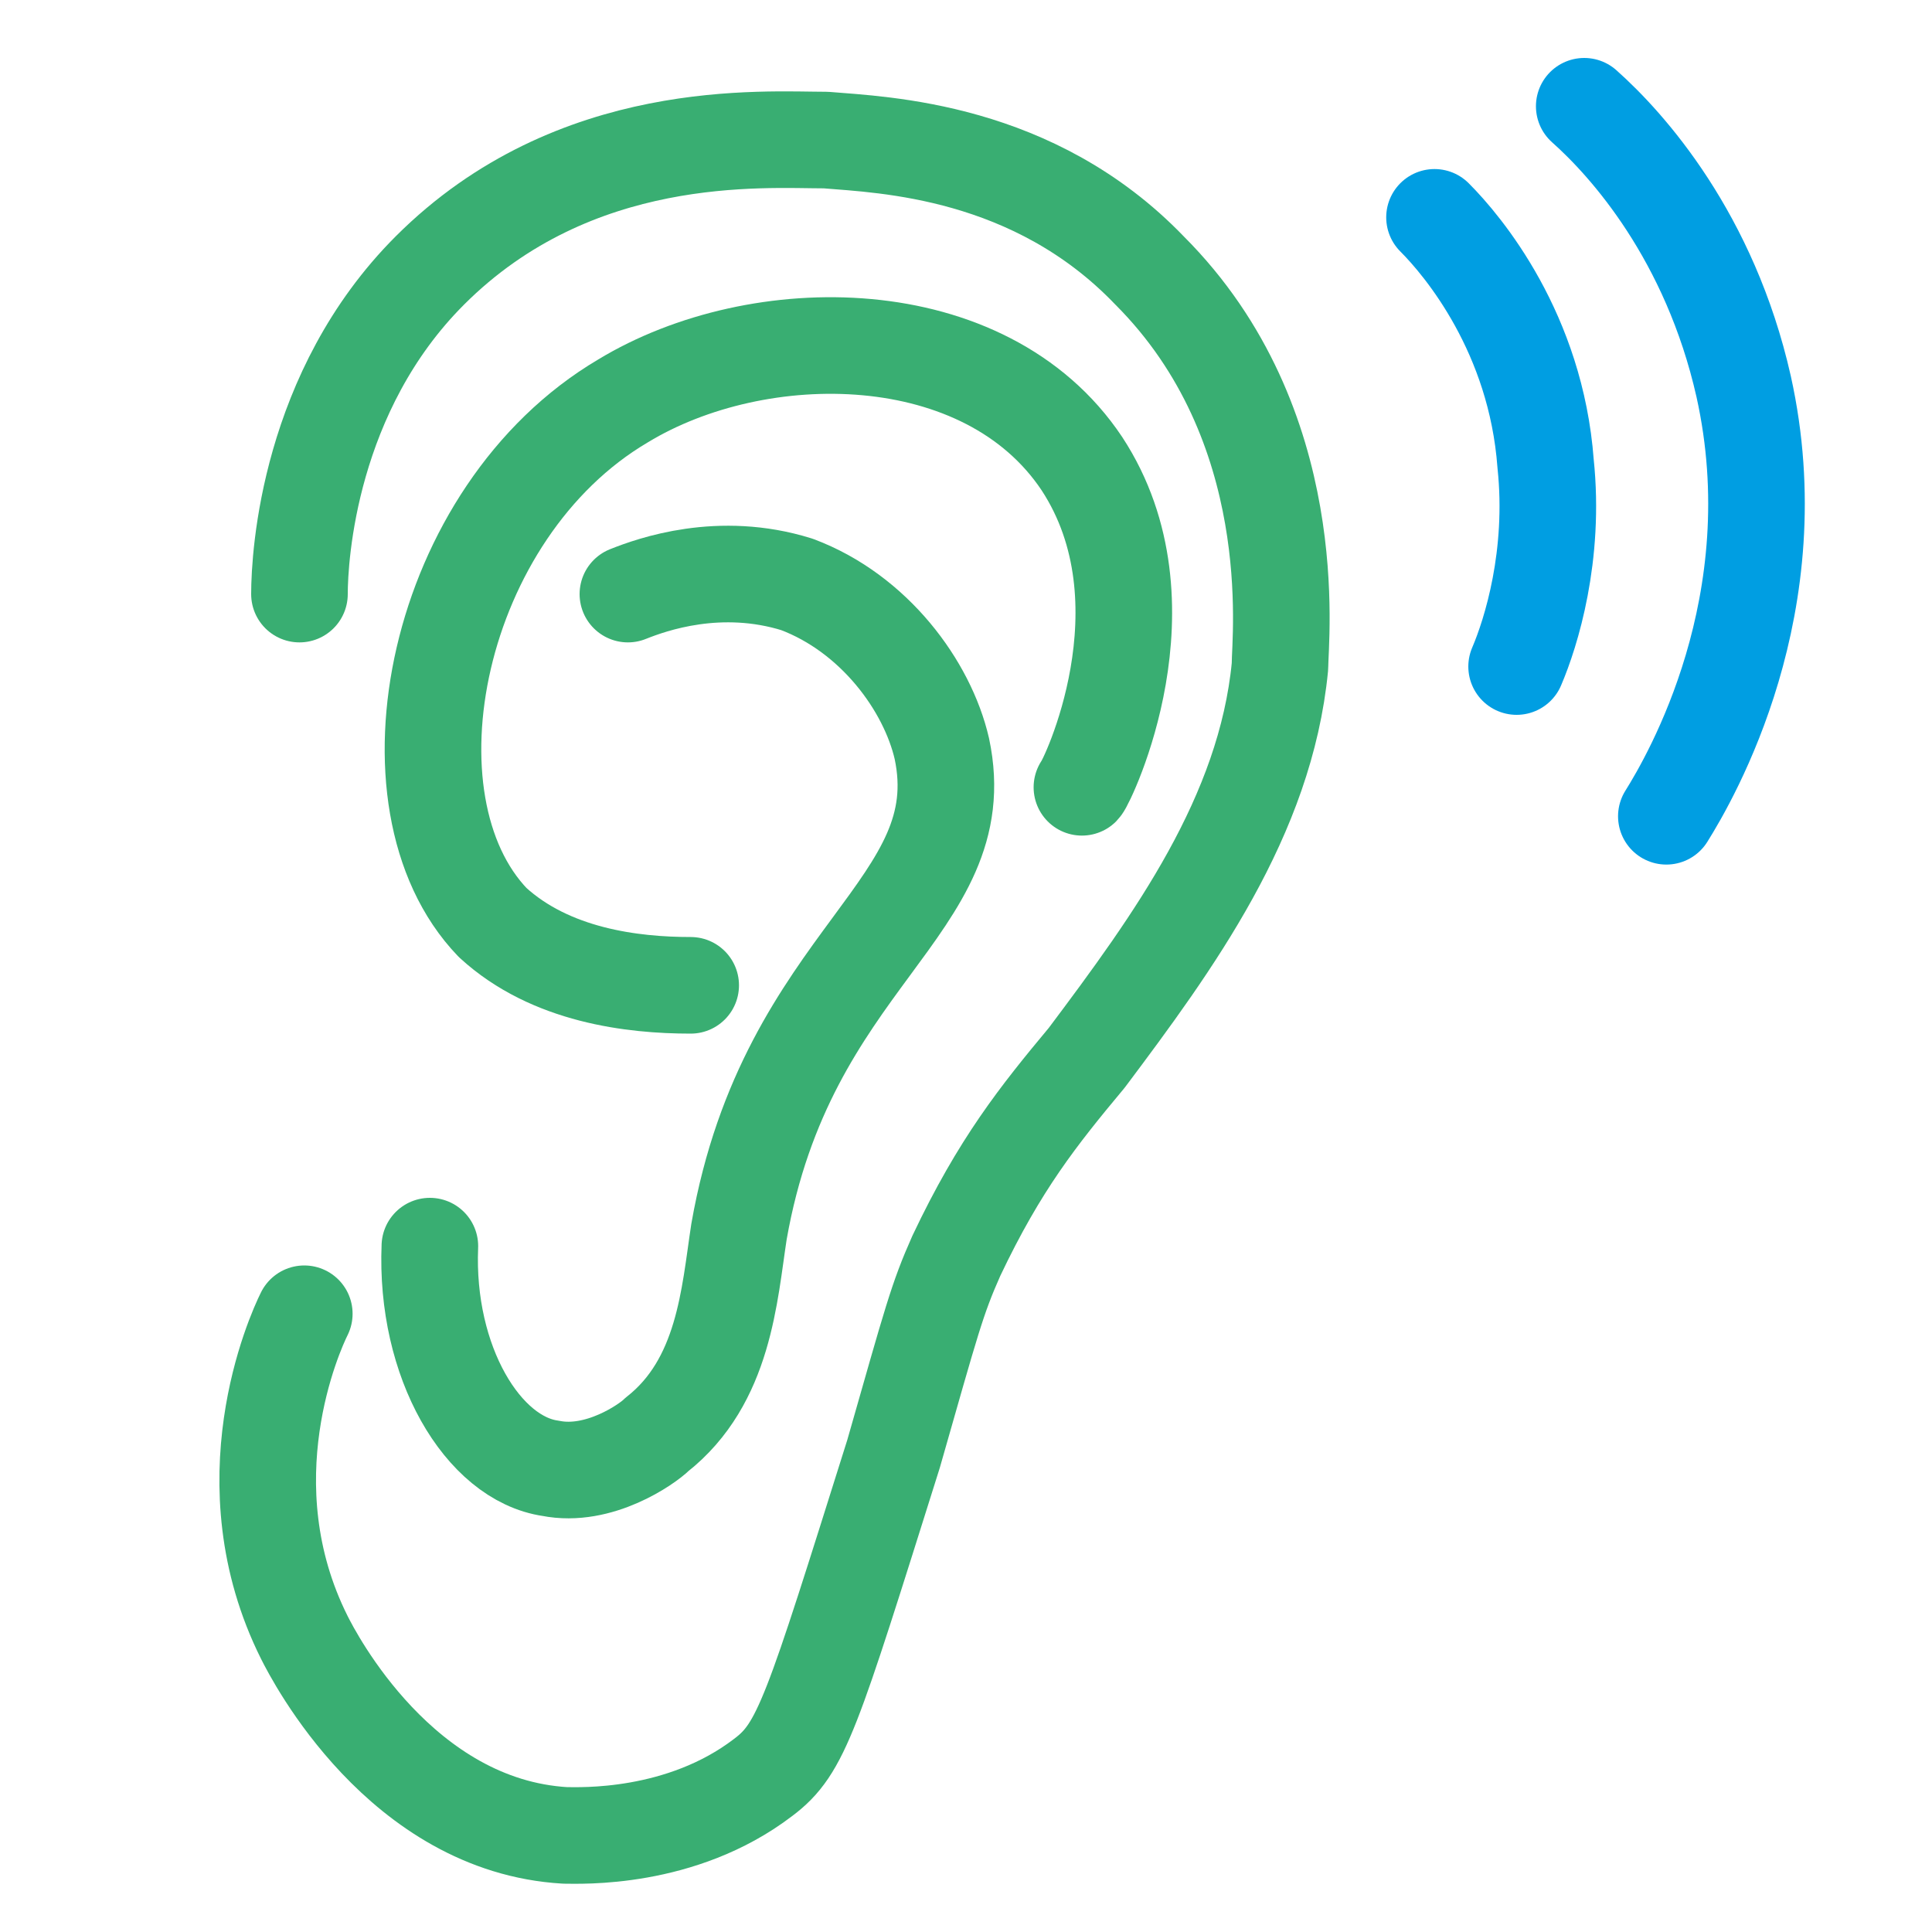
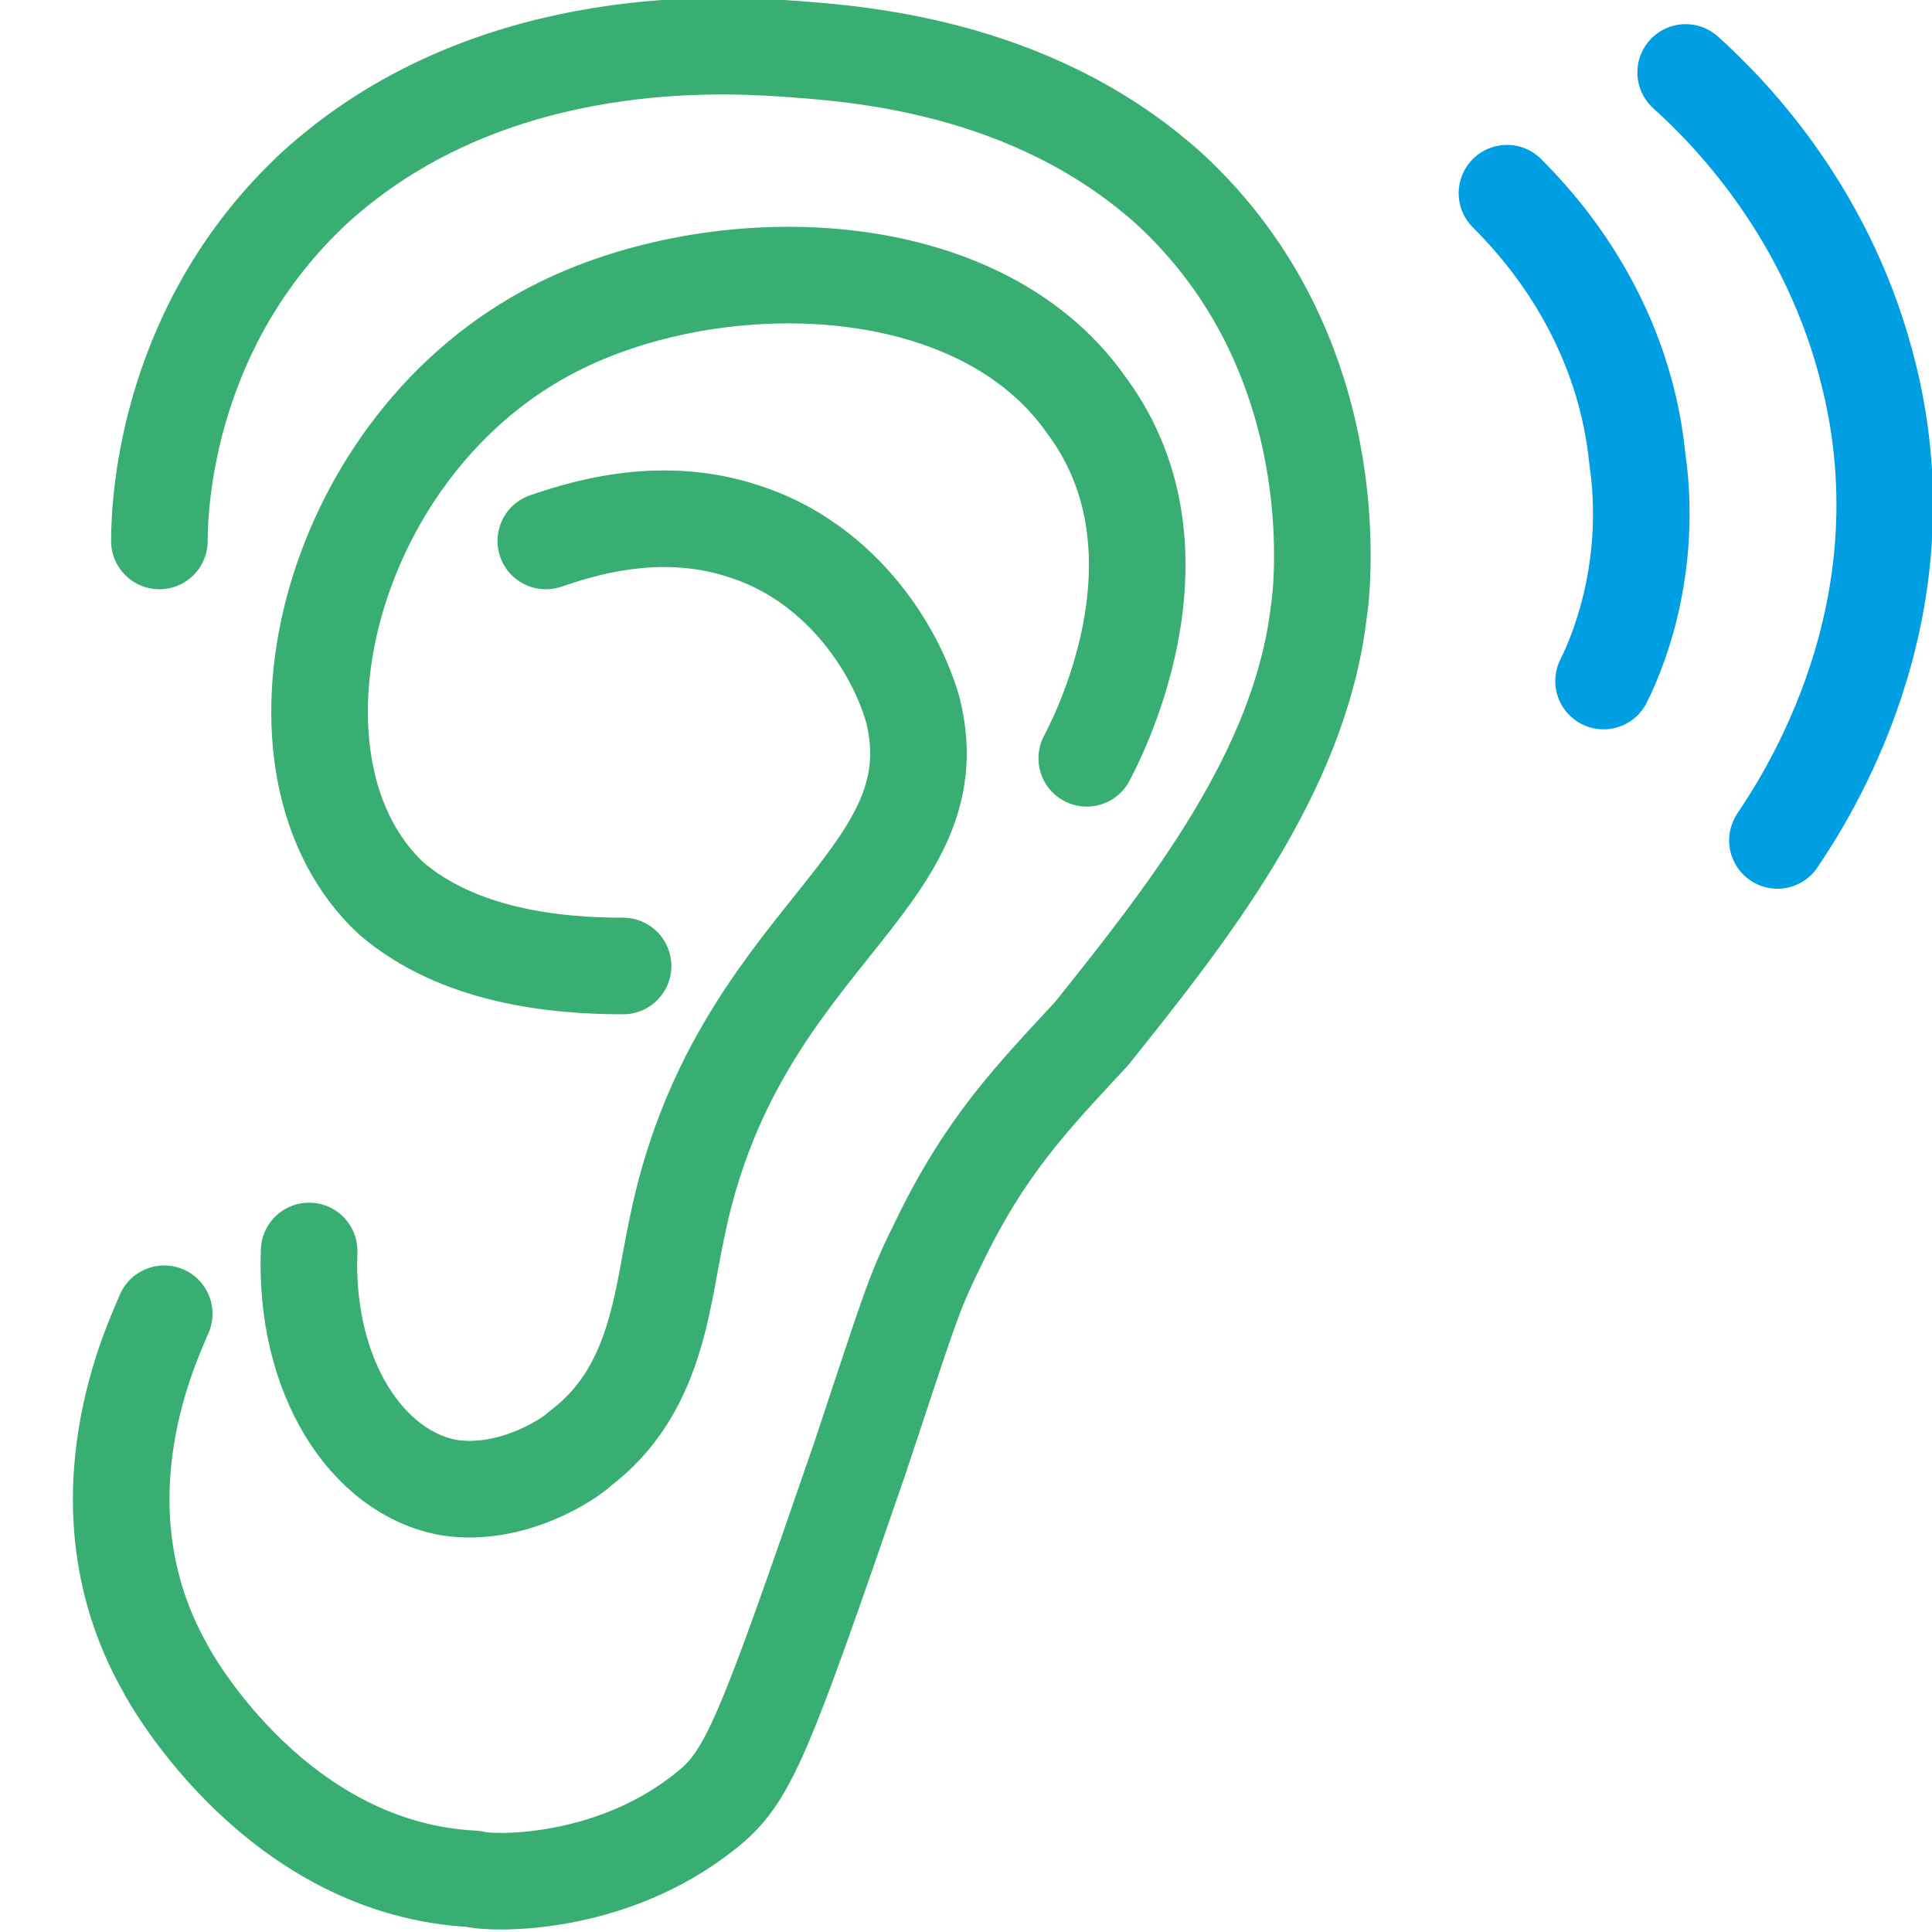
<svg xmlns="http://www.w3.org/2000/svg" version="1.1" id="Слой_1" x="0px" y="0px" viewBox="0 0 40 40" style="enable-background:new 0 0 40 40;" xml:space="preserve">
  <style type="text/css">
	.st0{fill:none;stroke:#39AE72;stroke-width:2;stroke-linecap:round;stroke-linejoin:round;}
	.st1{fill:none;stroke:#009EE2;stroke-width:2;stroke-linecap:round;stroke-linejoin:round;}
</style>
  <g>
-     <path class="st0" d="M6.2,12.3c0-0.8,0.2-4.2,2.7-6.7c3-3,6.9-2.7,8.2-2.7c1.2,0.1,4.3,0.2,6.7,2.7c3.2,3.2,2.7,7.6,2.7,8.2   c-0.3,3.1-2.2,5.7-4,8.1c-1,1.2-1.8,2.2-2.7,4.1c-0.4,0.9-0.5,1.3-1.3,4.1c-1.7,5.4-1.9,6.1-2.7,6.7C14.1,38.1,12,38,11.7,38   c-3.4-0.2-5.2-3.7-5.4-4.1c-1.6-3.2-0.2-6.3,0-6.7" />
-     <path class="st0" d="M14.3,20.4c-1.2,0-2.9-0.2-4.1-1.3C7.8,16.6,9,10.6,12.9,8.3c2.8-1.7,7.5-1.7,9.5,1.3c1.9,2.9,0.1,6.6,0,6.7" />
-     <path class="st0" d="M13,12.3c0.5-0.2,1.9-0.7,3.5-0.2c1.6,0.6,2.7,2.1,3,3.4c0.7,3.3-3.2,4.3-4.2,10c-0.2,1.3-0.3,3.1-1.7,4.2   c-0.2,0.2-1.2,0.9-2.2,0.7c-1.4-0.2-2.6-2.2-2.5-4.6" />
-     <path class="st1" d="M31.4,13.8c0.3-0.7,0.8-2.3,0.6-4.2c-0.2-2.7-1.7-4.5-2.3-5.1" />
-     <path class="st1" d="M32.8,2.2C33.7,3,35.4,4.9,36.1,8c1,4.5-1.1,8.1-1.6,8.9" />
+     <path class="st0" d="M3.3,11.2c0-0.9,0.2-4.5,3.2-7.3c3.5-3.2,8.2-3,9.7-2.9c1.4,0.1,5.1,0.3,8,2.9c3.7,3.4,3.2,8.2,3.1,8.8   c-0.4,3.3-2.7,6.2-4.7,8.7c-1.2,1.3-2.2,2.3-3.2,4.4c-0.5,1-0.6,1.4-1.6,4.4c-2,5.8-2.3,6.6-3.2,7.3c-2,1.6-4.5,1.5-4.8,1.4   c-4-0.2-6.2-4-6.4-4.4c-1.9-3.4-0.2-6.8,0-7.3" />
+     <path class="st0" d="M12.9,20c-1.4,0-3.4-0.2-4.8-1.4c-2.9-2.7-1.4-9.2,3.2-11.7c3.3-1.8,8.9-1.8,11.2,1.5c2.3,3.1,0.1,7.1,0,7.3" />
+     <path class="st0" d="M11.3,11.2c0.6-0.2,2.3-0.8,4.1-0.2c1.9,0.6,3.1,2.3,3.5,3.7c0.9,3.6-3.7,4.7-4.9,10.8c-0.3,1.4-0.4,3.3-2,4.5   c-0.2,0.2-1.4,1-2.7,0.8c-1.7-0.3-3-2.3-2.9-4.9" />
+     <path class="st1" d="M33.2,14.1c0.4-0.8,1-2.5,0.7-4.6c-0.3-3-2.1-4.9-2.7-5.5" />
+     <path class="st1" d="M34.9,1.5c1,0.9,3,3,3.8,6.3c1.2,4.9-1.3,8.7-1.9,9.6" />
  </g>
</svg>
